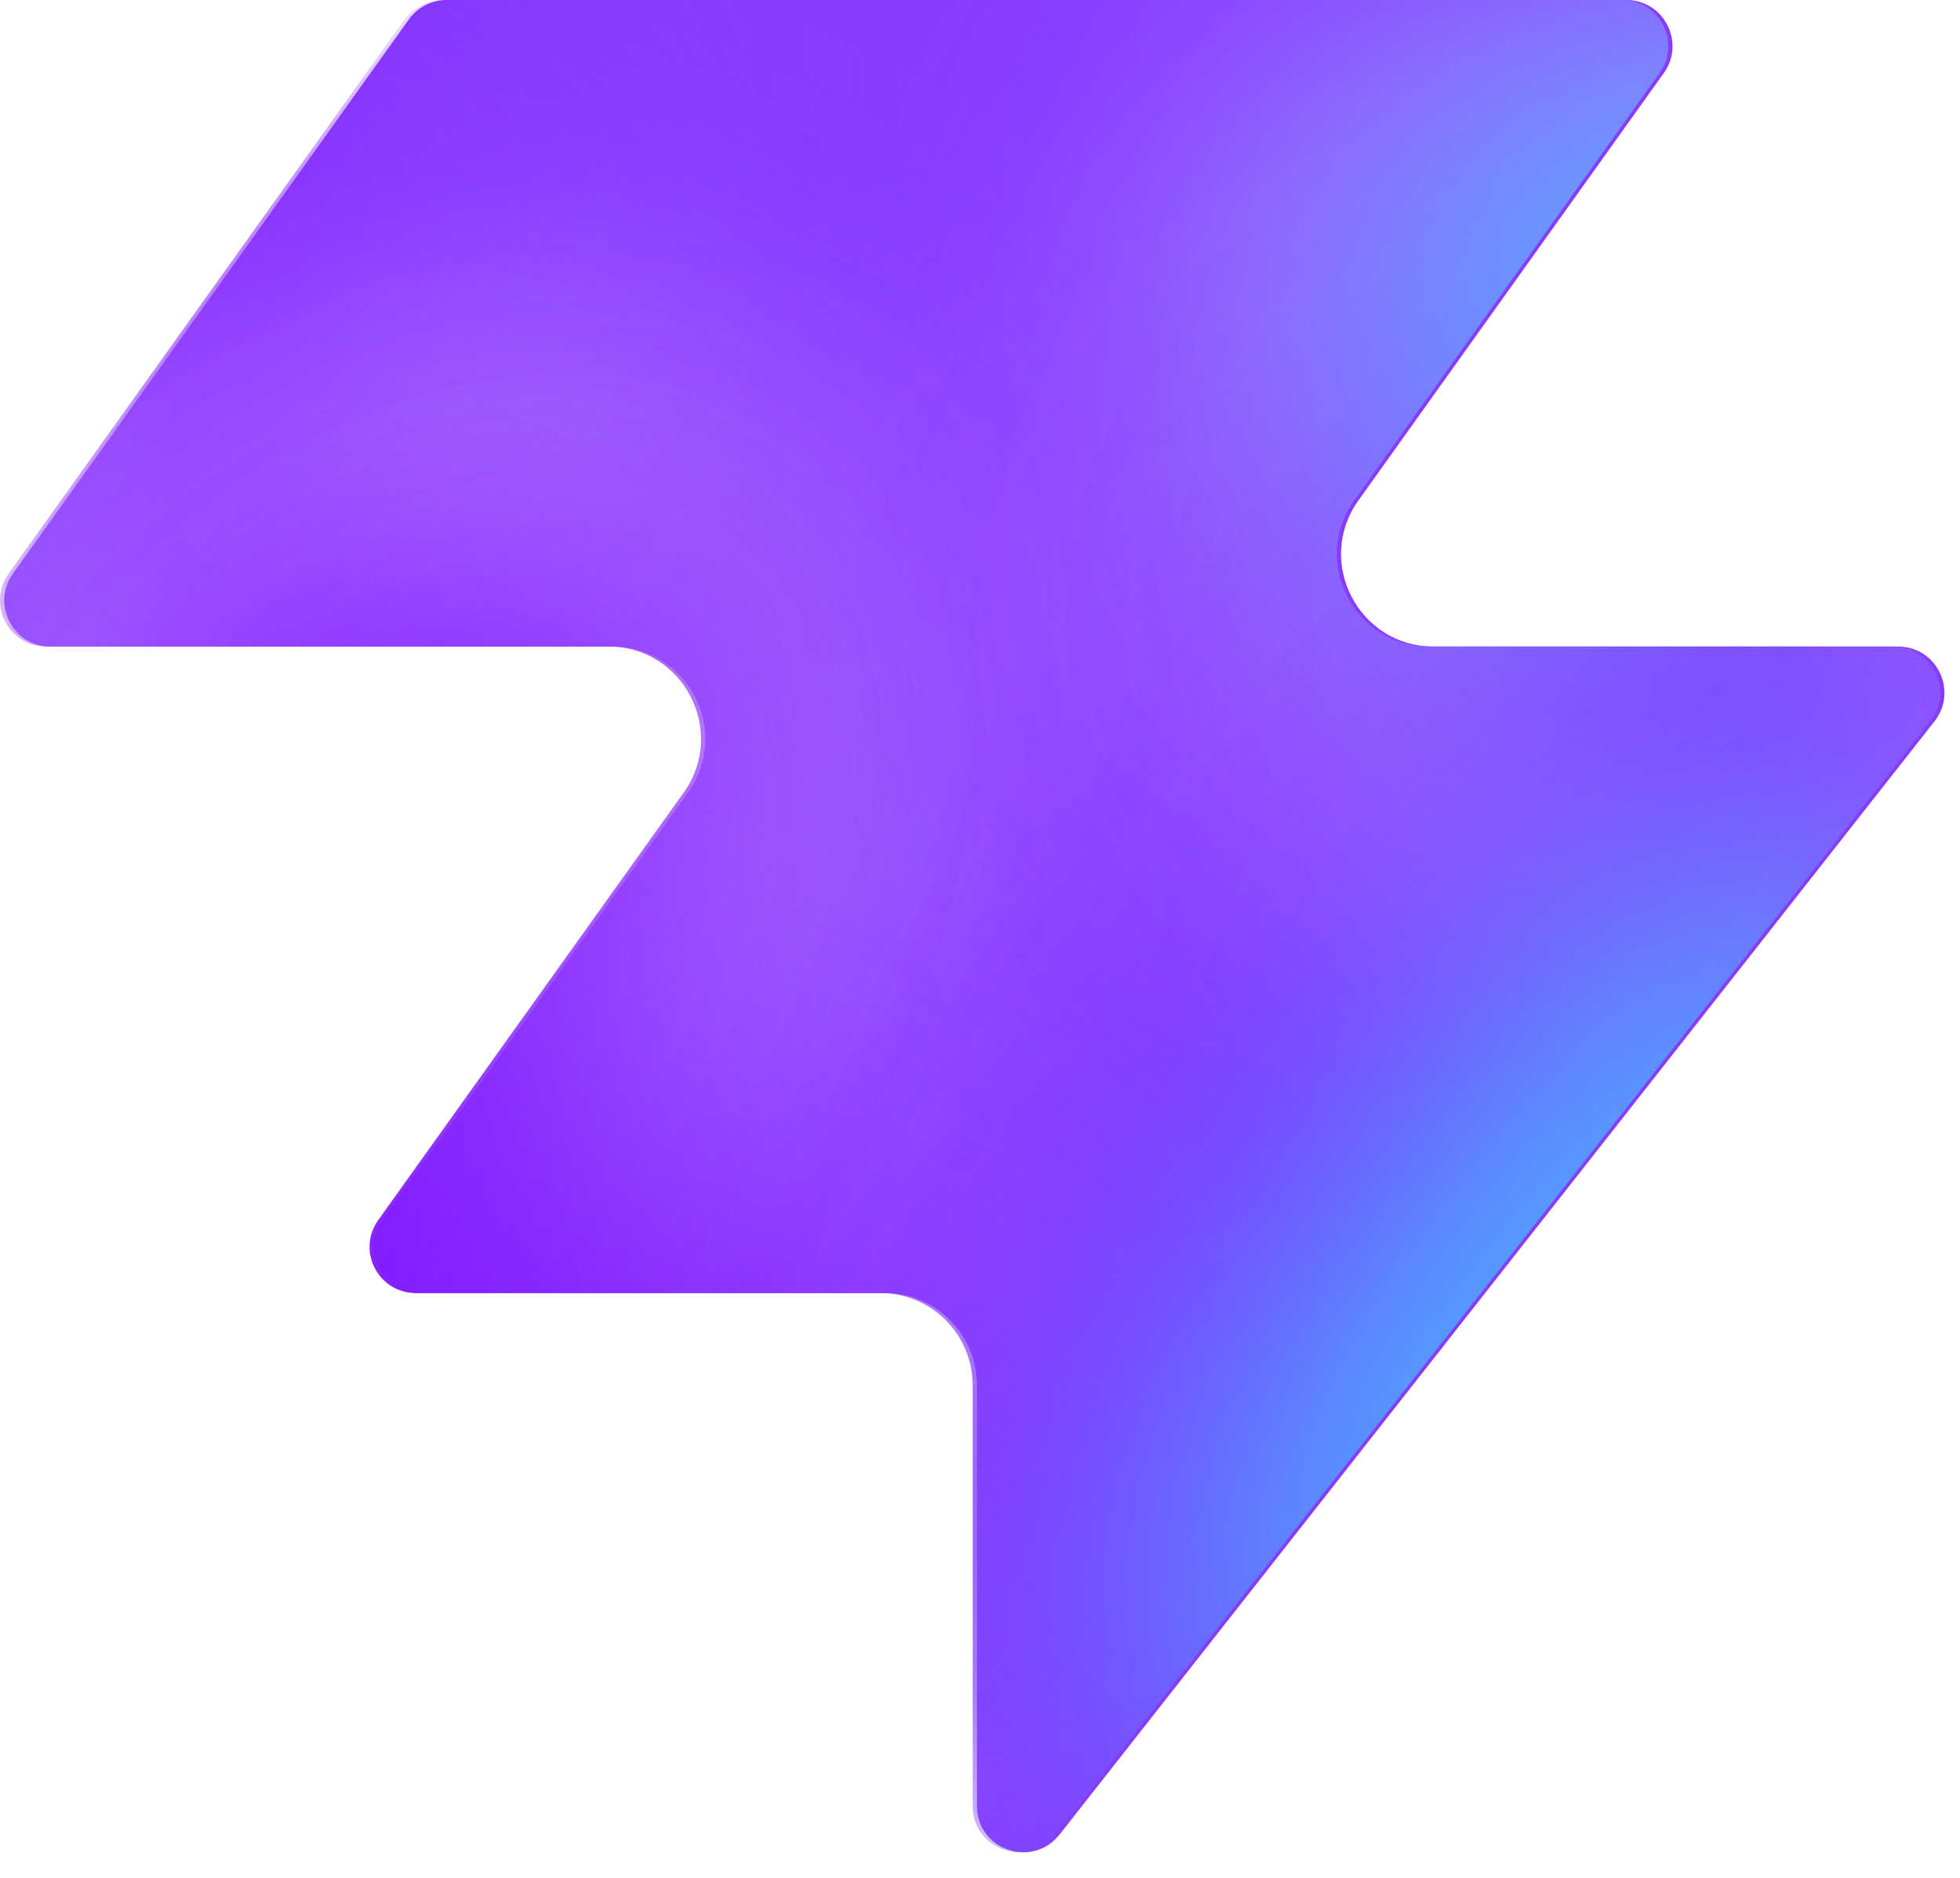
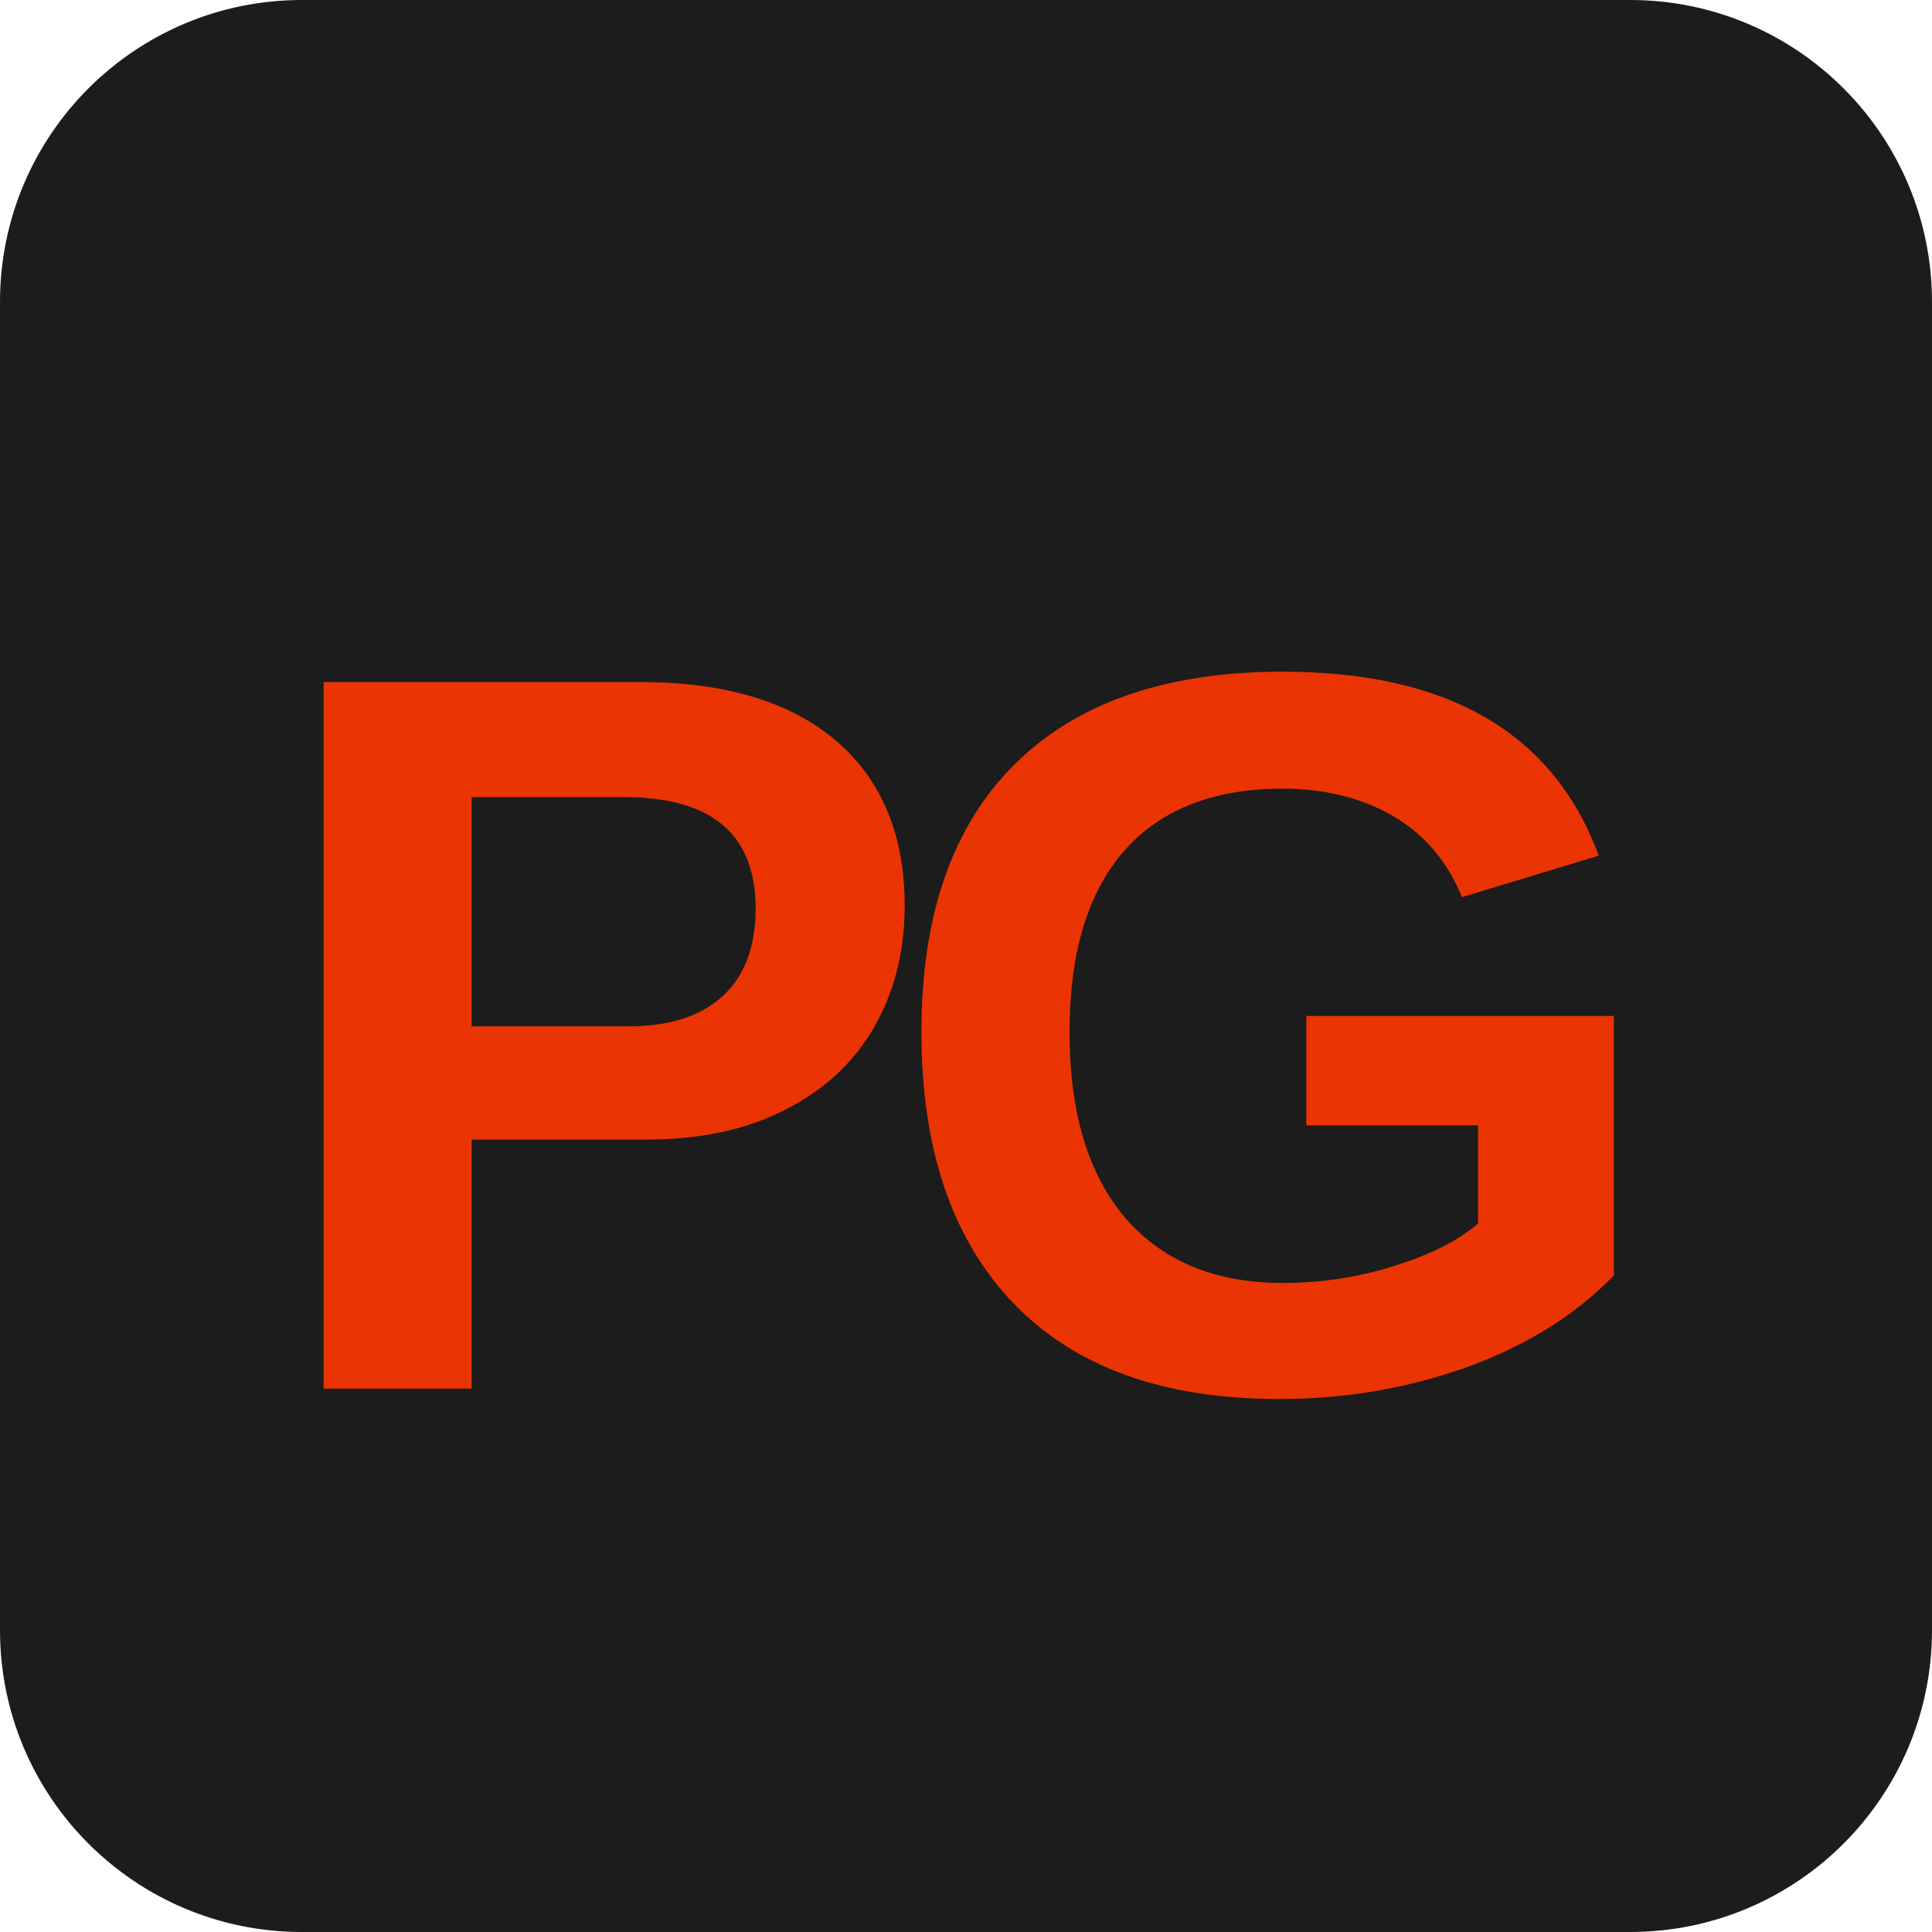
- <svg xmlns="http://www.w3.org/2000/svg" width="48" height="46" fill="none" viewBox="0 0 48 46">
-   <path fill="#863bff" d="M25.946 44.938c-.664.845-2.021.375-2.021-.698V33.937a2.26 2.26 0 0 0-2.262-2.262H10.287c-.92 0-1.456-1.04-.92-1.788l7.48-10.471c1.07-1.497 0-3.578-1.842-3.578H1.237c-.92 0-1.456-1.04-.92-1.788L10.013.474c.214-.297.556-.474.92-.474h28.894c.92 0 1.456 1.04.92 1.788l-7.48 10.471c-1.07 1.498 0 3.579 1.842 3.579h11.377c.943 0 1.473 1.088.89 1.83L25.947 44.94z" style="fill:#863bff;fill:color(display-p3 .525 .23 1);fill-opacity:1" />
-   <mask id="a" width="48" height="46" x="0" y="0" maskUnits="userSpaceOnUse" style="mask-type:alpha">
-     <path fill="#000" d="M25.842 44.938c-.664.844-2.021.375-2.021-.698V33.937a2.26 2.26 0 0 0-2.262-2.262H10.183c-.92 0-1.456-1.04-.92-1.788l7.48-10.471c1.07-1.498 0-3.579-1.842-3.579H1.133c-.92 0-1.456-1.04-.92-1.787L9.91.473c.214-.297.556-.474.92-.474h28.894c.92 0 1.456 1.04.92 1.788l-7.48 10.471c-1.07 1.498 0 3.578 1.842 3.578h11.377c.943 0 1.473 1.088.89 1.832L25.843 44.94z" style="fill:#000;fill-opacity:1" />
-   </mask>
-   <g mask="url(#a)">
-     <g filter="url(#b)">
-       <ellipse cx="5.508" cy="14.704" fill="#ede6ff" rx="5.508" ry="14.704" style="fill:#ede6ff;fill:color(display-p3 .927 .903 1);fill-opacity:1" transform="matrix(.00324 1 1 -.00324 -4.47 31.516)" />
-     </g>
-     <g filter="url(#c)">
-       <ellipse cx="10.399" cy="29.851" fill="#ede6ff" rx="10.399" ry="29.851" style="fill:#ede6ff;fill:color(display-p3 .927 .903 1);fill-opacity:1" transform="matrix(.00324 1 1 -.00324 -39.328 7.883)" />
-     </g>
-     <g filter="url(#d)">
-       <ellipse cx="5.508" cy="30.487" fill="#7e14ff" rx="5.508" ry="30.487" style="fill:#7e14ff;fill:color(display-p3 .492 .077 1);fill-opacity:1" transform="rotate(89.814 -25.913 -14.639)scale(1 -1)" />
-     </g>
-     <g filter="url(#e)">
-       <ellipse cx="5.508" cy="30.599" fill="#7e14ff" rx="5.508" ry="30.599" style="fill:#7e14ff;fill:color(display-p3 .492 .077 1);fill-opacity:1" transform="rotate(89.814 -32.644 -3.334)scale(1 -1)" />
-     </g>
-     <g filter="url(#f)">
-       <ellipse cx="5.508" cy="30.599" fill="#7e14ff" rx="5.508" ry="30.599" style="fill:#7e14ff;fill:color(display-p3 .492 .077 1);fill-opacity:1" transform="matrix(.00324 1 1 -.00324 -34.34 30.47)" />
-     </g>
-     <g filter="url(#g)">
-       <ellipse cx="14.072" cy="22.078" fill="#ede6ff" rx="14.072" ry="22.078" style="fill:#ede6ff;fill:color(display-p3 .927 .903 1);fill-opacity:1" transform="rotate(93.35 24.506 48.493)scale(-1 1)" />
-     </g>
-     <g filter="url(#h)">
-       <ellipse cx="3.47" cy="21.501" fill="#7e14ff" rx="3.47" ry="21.501" style="fill:#7e14ff;fill:color(display-p3 .492 .077 1);fill-opacity:1" transform="rotate(89.009 28.708 47.59)scale(-1 1)" />
-     </g>
-     <g filter="url(#i)">
-       <ellipse cx="3.47" cy="21.501" fill="#7e14ff" rx="3.47" ry="21.501" style="fill:#7e14ff;fill:color(display-p3 .492 .077 1);fill-opacity:1" transform="rotate(89.009 28.708 47.59)scale(-1 1)" />
-     </g>
-     <g filter="url(#j)">
-       <ellipse cx=".387" cy="8.972" fill="#7e14ff" rx="4.407" ry="29.108" style="fill:#7e14ff;fill:color(display-p3 .492 .077 1);fill-opacity:1" transform="rotate(39.51 .387 8.972)" />
-     </g>
-     <g filter="url(#k)">
-       <ellipse cx="47.523" cy="-6.092" fill="#7e14ff" rx="4.407" ry="29.108" style="fill:#7e14ff;fill:color(display-p3 .492 .077 1);fill-opacity:1" transform="rotate(37.892 47.523 -6.092)" />
-     </g>
-     <g filter="url(#l)">
-       <ellipse cx="41.412" cy="6.333" fill="#47bfff" rx="5.971" ry="9.665" style="fill:#47bfff;fill:color(display-p3 .28 .748 1);fill-opacity:1" transform="rotate(37.892 41.412 6.333)" />
-     </g>
-     <g filter="url(#m)">
-       <ellipse cx="-1.879" cy="38.332" fill="#7e14ff" rx="4.407" ry="29.108" style="fill:#7e14ff;fill:color(display-p3 .492 .077 1);fill-opacity:1" transform="rotate(37.892 -1.88 38.332)" />
-     </g>
-     <g filter="url(#n)">
-       <ellipse cx="-1.879" cy="38.332" fill="#7e14ff" rx="4.407" ry="29.108" style="fill:#7e14ff;fill:color(display-p3 .492 .077 1);fill-opacity:1" transform="rotate(37.892 -1.88 38.332)" />
-     </g>
-     <g filter="url(#o)">
-       <ellipse cx="35.651" cy="29.907" fill="#7e14ff" rx="4.407" ry="29.108" style="fill:#7e14ff;fill:color(display-p3 .492 .077 1);fill-opacity:1" transform="rotate(37.892 35.651 29.907)" />
-     </g>
-     <g filter="url(#p)">
-       <ellipse cx="38.418" cy="32.4" fill="#47bfff" rx="5.971" ry="15.297" style="fill:#47bfff;fill:color(display-p3 .28 .748 1);fill-opacity:1" transform="rotate(37.892 38.418 32.4)" />
-     </g>
-   </g>
-   <defs>
-     <filter id="b" width="60.045" height="41.654" x="-19.77" y="16.149" color-interpolation-filters="sRGB" filterUnits="userSpaceOnUse">
-       <feFlood flood-opacity="0" result="BackgroundImageFix" />
-       <feBlend in="SourceGraphic" in2="BackgroundImageFix" result="shape" />
-       <feGaussianBlur result="effect1_foregroundBlur_2002_17158" stdDeviation="7.659" />
-     </filter>
-     <filter id="c" width="90.34" height="51.437" x="-54.613" y="-7.533" color-interpolation-filters="sRGB" filterUnits="userSpaceOnUse">
-       <feFlood flood-opacity="0" result="BackgroundImageFix" />
-       <feBlend in="SourceGraphic" in2="BackgroundImageFix" result="shape" />
-       <feGaussianBlur result="effect1_foregroundBlur_2002_17158" stdDeviation="7.659" />
-     </filter>
-     <filter id="d" width="79.355" height="29.4" x="-49.64" y="2.03" color-interpolation-filters="sRGB" filterUnits="userSpaceOnUse">
-       <feFlood flood-opacity="0" result="BackgroundImageFix" />
-       <feBlend in="SourceGraphic" in2="BackgroundImageFix" result="shape" />
-       <feGaussianBlur result="effect1_foregroundBlur_2002_17158" stdDeviation="4.596" />
-     </filter>
-     <filter id="e" width="79.579" height="29.4" x="-45.045" y="20.029" color-interpolation-filters="sRGB" filterUnits="userSpaceOnUse">
-       <feFlood flood-opacity="0" result="BackgroundImageFix" />
-       <feBlend in="SourceGraphic" in2="BackgroundImageFix" result="shape" />
-       <feGaussianBlur result="effect1_foregroundBlur_2002_17158" stdDeviation="4.596" />
-     </filter>
-     <filter id="f" width="79.579" height="29.4" x="-43.513" y="21.178" color-interpolation-filters="sRGB" filterUnits="userSpaceOnUse">
-       <feFlood flood-opacity="0" result="BackgroundImageFix" />
-       <feBlend in="SourceGraphic" in2="BackgroundImageFix" result="shape" />
-       <feGaussianBlur result="effect1_foregroundBlur_2002_17158" stdDeviation="4.596" />
-     </filter>
-     <filter id="g" width="74.749" height="58.852" x="15.756" y="-17.901" color-interpolation-filters="sRGB" filterUnits="userSpaceOnUse">
-       <feFlood flood-opacity="0" result="BackgroundImageFix" />
-       <feBlend in="SourceGraphic" in2="BackgroundImageFix" result="shape" />
-       <feGaussianBlur result="effect1_foregroundBlur_2002_17158" stdDeviation="7.659" />
-     </filter>
-     <filter id="h" width="61.377" height="25.362" x="23.548" y="2.284" color-interpolation-filters="sRGB" filterUnits="userSpaceOnUse">
-       <feFlood flood-opacity="0" result="BackgroundImageFix" />
-       <feBlend in="SourceGraphic" in2="BackgroundImageFix" result="shape" />
-       <feGaussianBlur result="effect1_foregroundBlur_2002_17158" stdDeviation="4.596" />
-     </filter>
-     <filter id="i" width="61.377" height="25.362" x="23.548" y="2.284" color-interpolation-filters="sRGB" filterUnits="userSpaceOnUse">
-       <feFlood flood-opacity="0" result="BackgroundImageFix" />
-       <feBlend in="SourceGraphic" in2="BackgroundImageFix" result="shape" />
-       <feGaussianBlur result="effect1_foregroundBlur_2002_17158" stdDeviation="4.596" />
-     </filter>
-     <filter id="j" width="56.045" height="63.649" x="-27.636" y="-22.853" color-interpolation-filters="sRGB" filterUnits="userSpaceOnUse">
-       <feFlood flood-opacity="0" result="BackgroundImageFix" />
-       <feBlend in="SourceGraphic" in2="BackgroundImageFix" result="shape" />
-       <feGaussianBlur result="effect1_foregroundBlur_2002_17158" stdDeviation="4.596" />
-     </filter>
-     <filter id="k" width="54.814" height="64.646" x="20.116" y="-38.415" color-interpolation-filters="sRGB" filterUnits="userSpaceOnUse">
-       <feFlood flood-opacity="0" result="BackgroundImageFix" />
-       <feBlend in="SourceGraphic" in2="BackgroundImageFix" result="shape" />
-       <feGaussianBlur result="effect1_foregroundBlur_2002_17158" stdDeviation="4.596" />
-     </filter>
-     <filter id="l" width="33.541" height="35.313" x="24.641" y="-11.323" color-interpolation-filters="sRGB" filterUnits="userSpaceOnUse">
-       <feFlood flood-opacity="0" result="BackgroundImageFix" />
-       <feBlend in="SourceGraphic" in2="BackgroundImageFix" result="shape" />
-       <feGaussianBlur result="effect1_foregroundBlur_2002_17158" stdDeviation="4.596" />
-     </filter>
-     <filter id="m" width="54.814" height="64.646" x="-29.286" y="6.009" color-interpolation-filters="sRGB" filterUnits="userSpaceOnUse">
-       <feFlood flood-opacity="0" result="BackgroundImageFix" />
-       <feBlend in="SourceGraphic" in2="BackgroundImageFix" result="shape" />
-       <feGaussianBlur result="effect1_foregroundBlur_2002_17158" stdDeviation="4.596" />
-     </filter>
-     <filter id="n" width="54.814" height="64.646" x="-29.286" y="6.009" color-interpolation-filters="sRGB" filterUnits="userSpaceOnUse">
-       <feFlood flood-opacity="0" result="BackgroundImageFix" />
-       <feBlend in="SourceGraphic" in2="BackgroundImageFix" result="shape" />
-       <feGaussianBlur result="effect1_foregroundBlur_2002_17158" stdDeviation="4.596" />
-     </filter>
-     <filter id="o" width="54.814" height="64.646" x="8.244" y="-2.416" color-interpolation-filters="sRGB" filterUnits="userSpaceOnUse">
-       <feFlood flood-opacity="0" result="BackgroundImageFix" />
-       <feBlend in="SourceGraphic" in2="BackgroundImageFix" result="shape" />
-       <feGaussianBlur result="effect1_foregroundBlur_2002_17158" stdDeviation="4.596" />
-     </filter>
-     <filter id="p" width="39.409" height="43.623" x="18.713" y="10.588" color-interpolation-filters="sRGB" filterUnits="userSpaceOnUse">
-       <feFlood flood-opacity="0" result="BackgroundImageFix" />
-       <feBlend in="SourceGraphic" in2="BackgroundImageFix" result="shape" />
-       <feGaussianBlur result="effect1_foregroundBlur_2002_17158" stdDeviation="4.596" />
-     </filter>
-   </defs>
+ <svg xmlns="http://www.w3.org/2000/svg" viewBox="0 0 32 32">
+   <rect width="32" height="32" rx="5" fill="#1c1c1c" />
+   <text x="16" y="23" text-anchor="middle" font-family="'Arial Black','Helvetica Neue',Arial,sans-serif" font-weight="900" font-size="17" fill="#eb3403" letter-spacing="-1">PG</text>
</svg>
